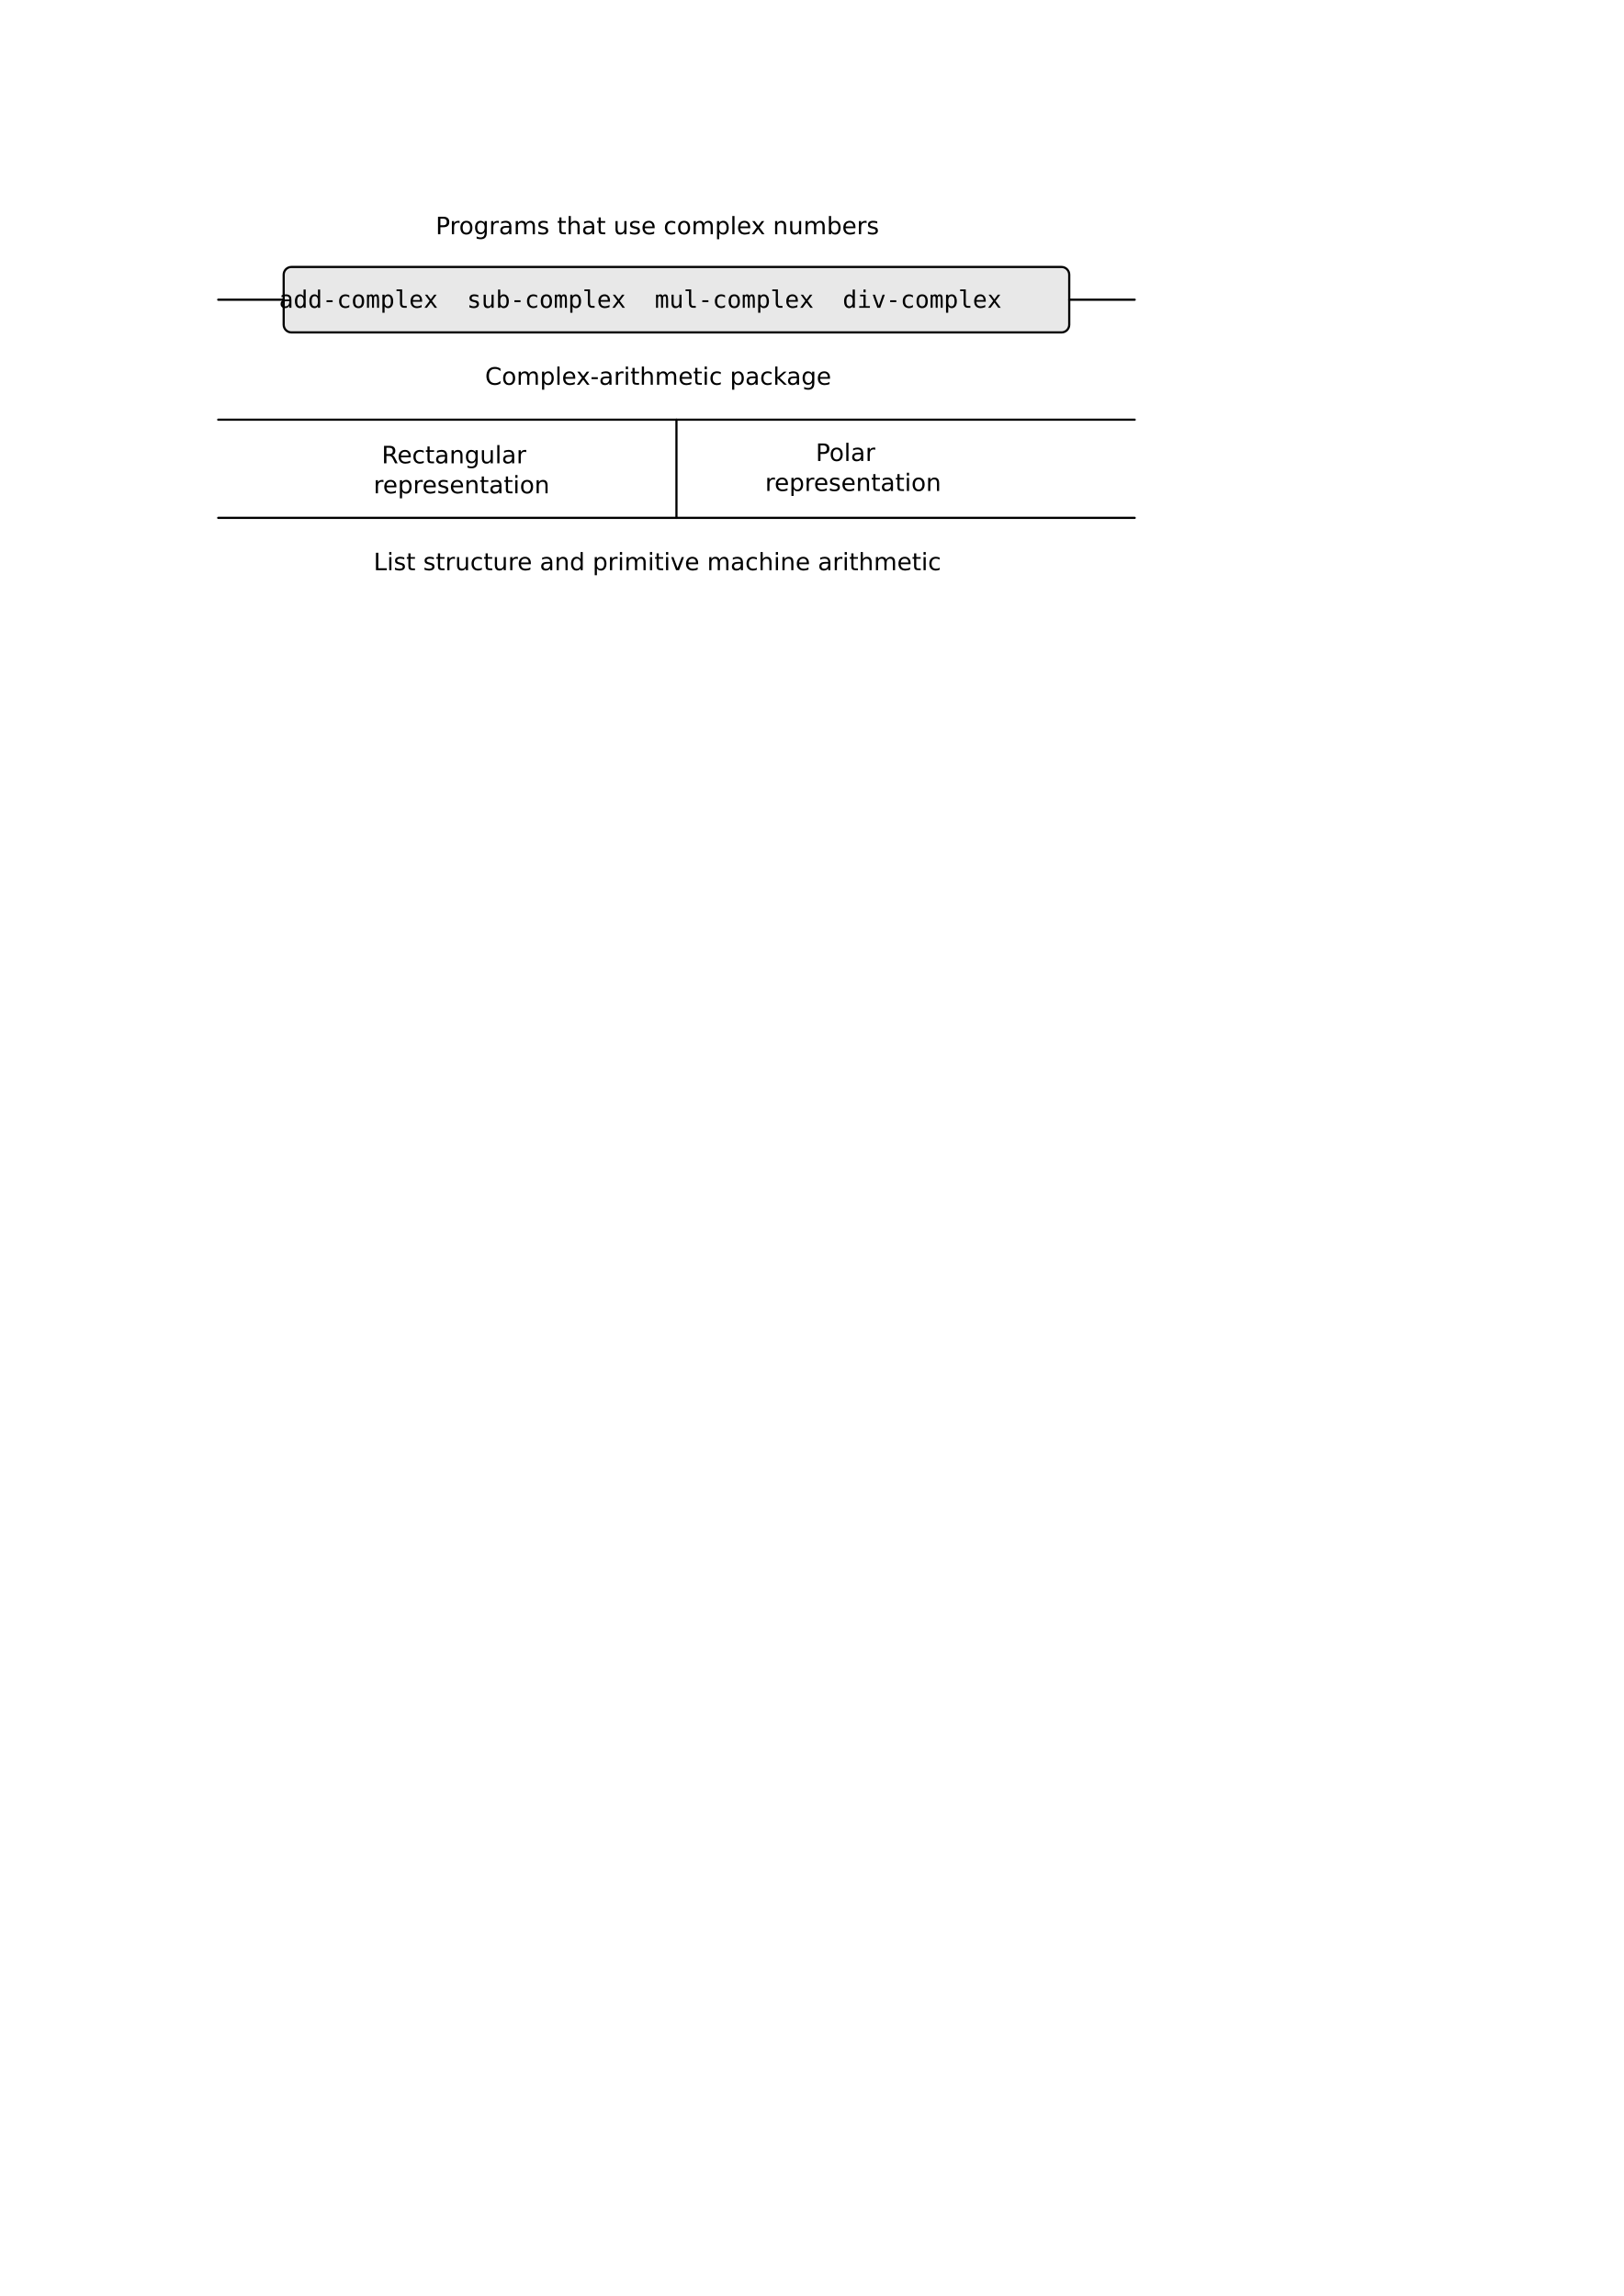
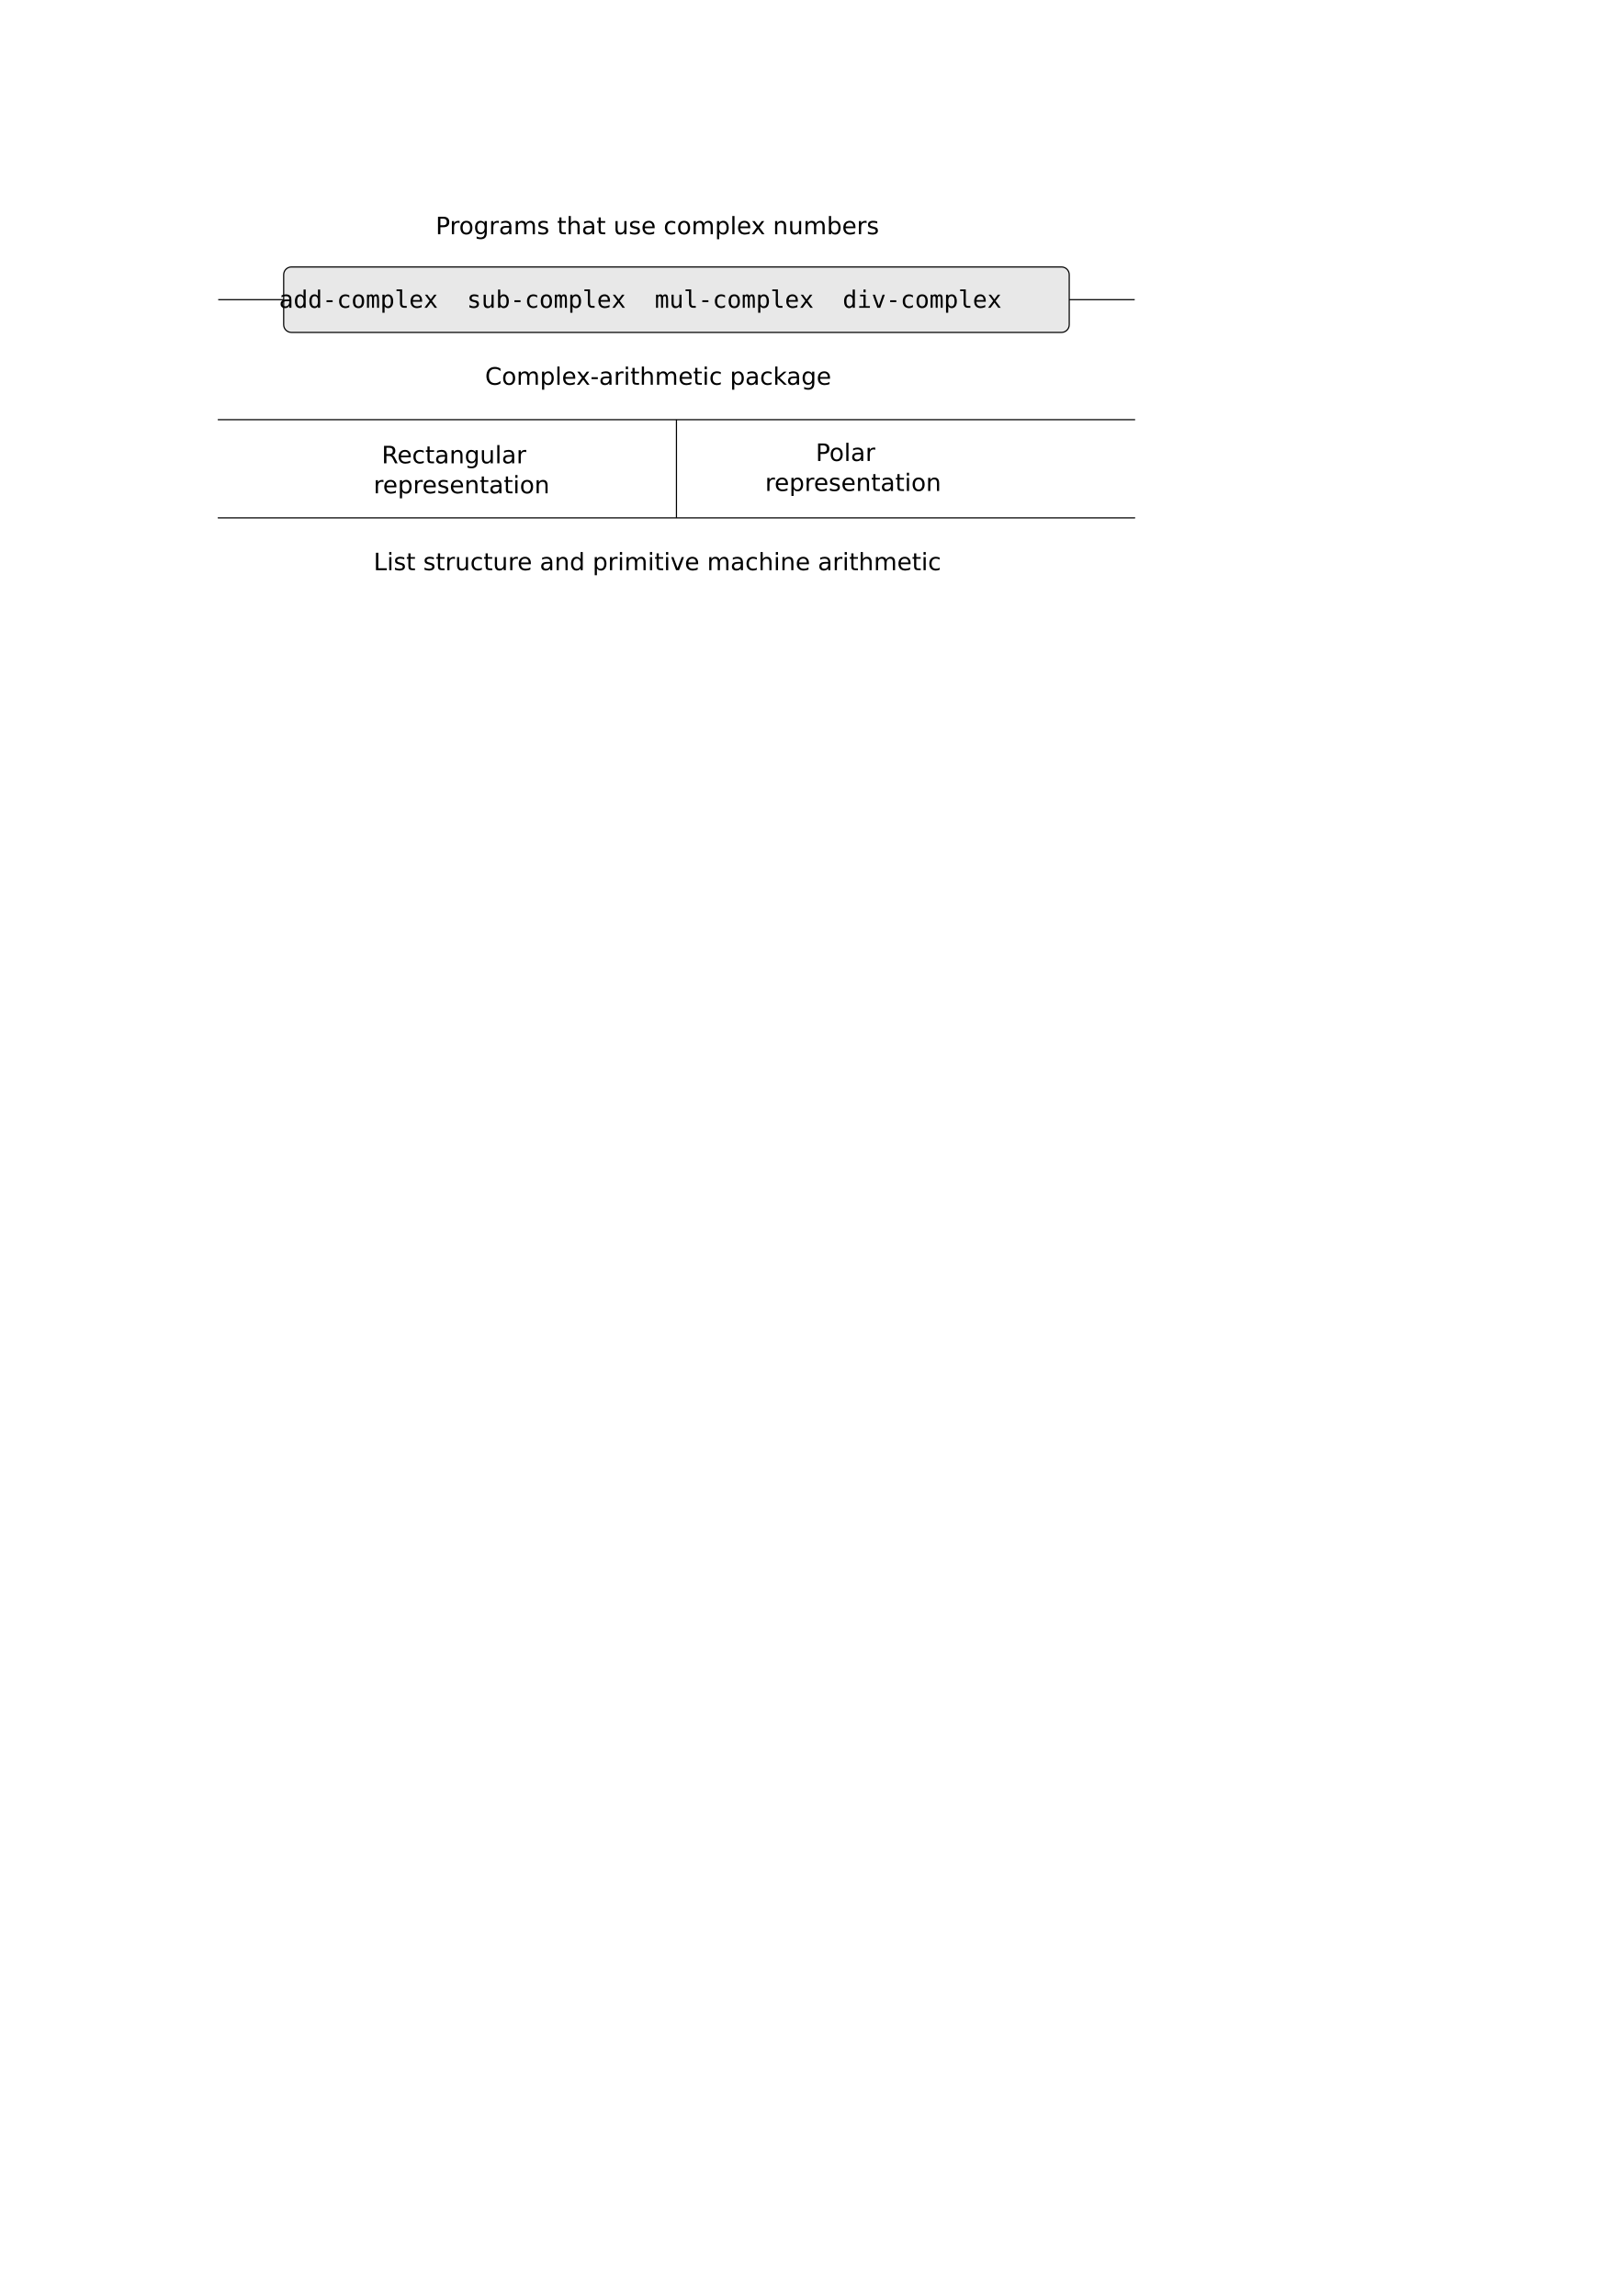
<svg xmlns="http://www.w3.org/2000/svg" width="744.094" height="1052.362" id="svg2" version="1.1" style="display:inline">
  <defs id="defs4" />
  <g id="layer2" style="display:inline">
-     <rect style="fill:#e8e8e8;fill-opacity:1;stroke:#000000;stroke-width:0.999;stroke-linecap:round;stroke-linejoin:round;stroke-miterlimit:4;stroke-opacity:1;stroke-dasharray:none;stroke-dashoffset:0" id="rect3796" width="360" height="30" x="130" y="122.362" rx="3.543" ry="3.543" />
-     <path style="fill:none;stroke:#000000;stroke-width:1px;stroke-linecap:round;stroke-linejoin:round;stroke-opacity:1" d="m 130,137.362 -30,0" id="path3799" />
-     <path style="fill:none;stroke:#000000;stroke-width:1px;stroke-linecap:round;stroke-linejoin:round;stroke-opacity:1" d="m 100,192.362 420,0" id="path3819" />
-     <path style="fill:none;stroke:#000000;stroke-width:1px;stroke-linecap:round;stroke-linejoin:round;stroke-opacity:1" d="m 100,237.362 420,0" id="path3819-0" />
-     <path style="fill:none;stroke:#000000;stroke-width:1px;stroke-linecap:round;stroke-linejoin:round;stroke-opacity:1" d="m 310,192.362 0,45" id="path3839" />
-     <path style="fill:none;stroke:#000000;stroke-width:1px;stroke-linecap:round;stroke-linejoin:round;stroke-opacity:1;display:inline" d="m 520,137.362 -30,0" id="path3799-2" />
+     <rect style="fill:#e8e8e8;fill-opacity:1;stroke:#000000;stroke-width:0.531;stroke-linecap:round;stroke-linejoin:round;stroke-miterlimit:4;stroke-opacity:1;stroke-dasharray:none;stroke-dashoffset:0" id="rect3796" width="360" height="30" x="130" y="122.362" rx="3.543" ry="3.543" />
+     <path style="fill:none;stroke:#000000;stroke-width:0.531;stroke-linecap:butt;stroke-linejoin:round;stroke-opacity:1;stroke-miterlimit:4;stroke-dasharray:none" d="m 130,137.362 -30,0" id="path3799" />
+     <path style="fill:none;stroke:#000000;stroke-width:0.531;stroke-linecap:round;stroke-linejoin:round;stroke-opacity:1;stroke-miterlimit:4;stroke-dasharray:none" d="m 100,192.362 420,0" id="path3819" />
+     <path style="fill:none;stroke:#000000;stroke-width:0.531;stroke-linecap:round;stroke-linejoin:round;stroke-opacity:1;stroke-miterlimit:4;stroke-dasharray:none" d="m 100,237.362 420,0" id="path3819-0" />
+     <path style="fill:none;stroke:#000000;stroke-width:0.531;stroke-linecap:butt;stroke-linejoin:round;stroke-opacity:1;stroke-miterlimit:4;stroke-dasharray:none" d="m 310,192.362 0,45" id="path3839" />
+     <path style="fill:none;stroke:#000000;stroke-width:0.531;stroke-linecap:butt;stroke-linejoin:round;stroke-opacity:1;display:inline;stroke-miterlimit:4;stroke-dasharray:none" d="m 520,137.362 -30,0" id="path3799-2" />
  </g>
  <g id="layer3" style="display:inline">
    <text xml:space="preserve" style="font-size:11px;font-style:normal;font-variant:normal;font-weight:normal;font-stretch:normal;text-align:center;line-height:125%;letter-spacing:0px;word-spacing:0px;text-anchor:middle;fill:#000000;fill-opacity:1;stroke:none;font-family:DejaVu Sans Mono;-inkscape-font-specification:Sans" x="310" y="141.076" id="text3000">
      <tspan id="tspan3002" x="310" y="141.076">add-complex  sub-complex  mul-complex  div-complex</tspan>
    </text>
    <text xml:space="preserve" style="font-size:11px;font-style:normal;font-variant:normal;font-weight:normal;font-stretch:normal;text-align:center;line-height:125%;letter-spacing:0px;word-spacing:0px;text-anchor:middle;fill:#000000;fill-opacity:1;stroke:none;font-family:DejaVu Sans;-inkscape-font-specification:DejaVu Sans" x="310" y="107.362" id="text3004">
      <tspan id="tspan3006" x="310" y="107.362">Programs that use complex numbers</tspan>
    </text>
    <text xml:space="preserve" style="font-size:11px;font-style:normal;font-variant:normal;font-weight:normal;font-stretch:normal;text-align:center;line-height:125%;letter-spacing:0px;word-spacing:0px;text-anchor:middle;fill:#000000;fill-opacity:1;stroke:none;font-family:DejaVu Sans;-inkscape-font-specification:DejaVu Sans" x="310.357" y="176.352" id="text3008">
      <tspan id="tspan3010" x="310.357" y="176.352">Complex-arithmetic package</tspan>
    </text>
    <text xml:space="preserve" style="font-size:11px;font-style:normal;font-variant:normal;font-weight:normal;font-stretch:normal;text-align:center;line-height:125%;letter-spacing:0px;word-spacing:0px;text-anchor:middle;fill:#000000;fill-opacity:1;stroke:none;font-family:DejaVu Sans;-inkscape-font-specification:DejaVu Sans" x="220.286" y="212.362" id="text3012">
      <tspan id="tspan3014" x="220.286" y="212.362">Rectangular</tspan>
      <tspan x="220.286" y="226.112" id="tspan3016">representation</tspan>
    </text>
    <text xml:space="preserve" style="font-size:11px;font-style:normal;font-variant:normal;font-weight:normal;font-stretch:normal;text-align:center;line-height:125%;letter-spacing:0px;word-spacing:0px;text-anchor:middle;fill:#000000;fill-opacity:1;stroke:none;font-family:DejaVu Sans;-inkscape-font-specification:DejaVu Sans" x="399.714" y="211.291" id="text3018">
      <tspan id="tspan3020" x="399.714" y="211.291">Polar</tspan>
      <tspan x="399.714" y="225.041" id="tspan3022">representation</tspan>
    </text>
    <text xml:space="preserve" style="font-size:11px;font-style:normal;font-variant:normal;font-weight:normal;font-stretch:normal;text-align:center;line-height:125%;letter-spacing:0px;word-spacing:0px;text-anchor:middle;fill:#000000;fill-opacity:1;stroke:none;font-family:DejaVu Sans;-inkscape-font-specification:DejaVu Sans" x="310" y="261.362" id="text3024">
      <tspan id="tspan3026" x="310" y="261.362">List structure and primitive machine arithmetic</tspan>
    </text>
  </g>
</svg>
